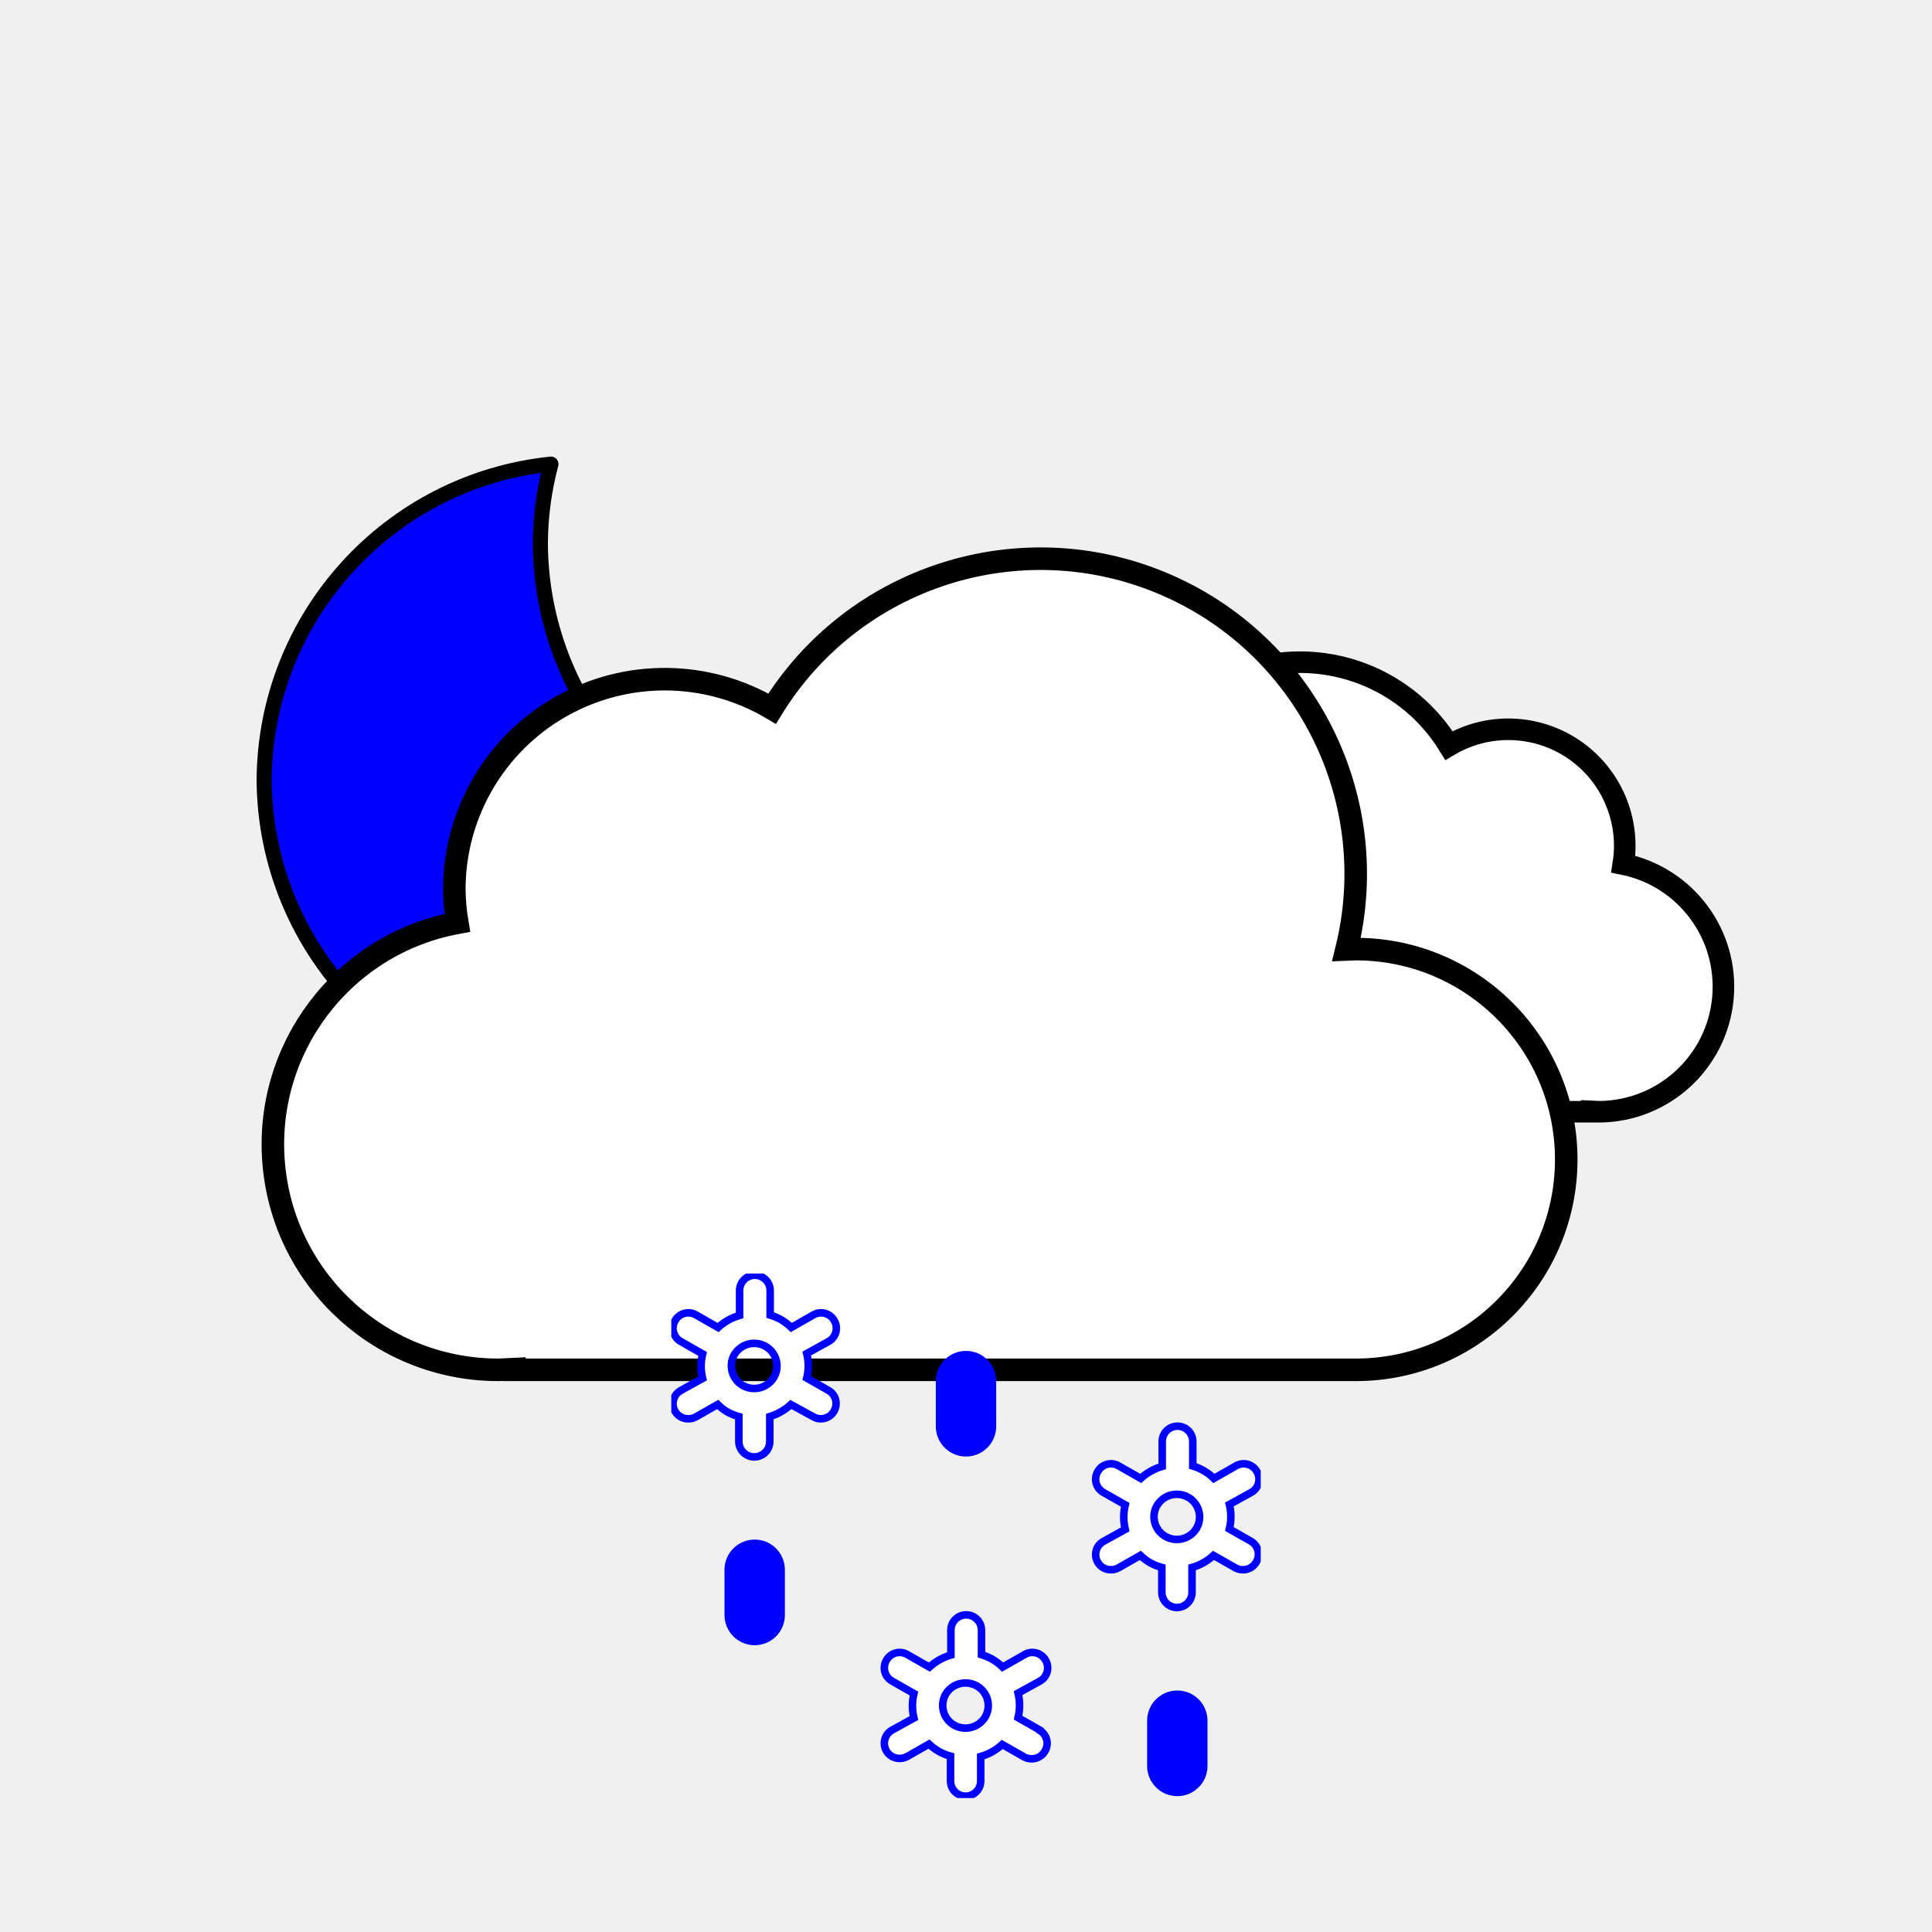
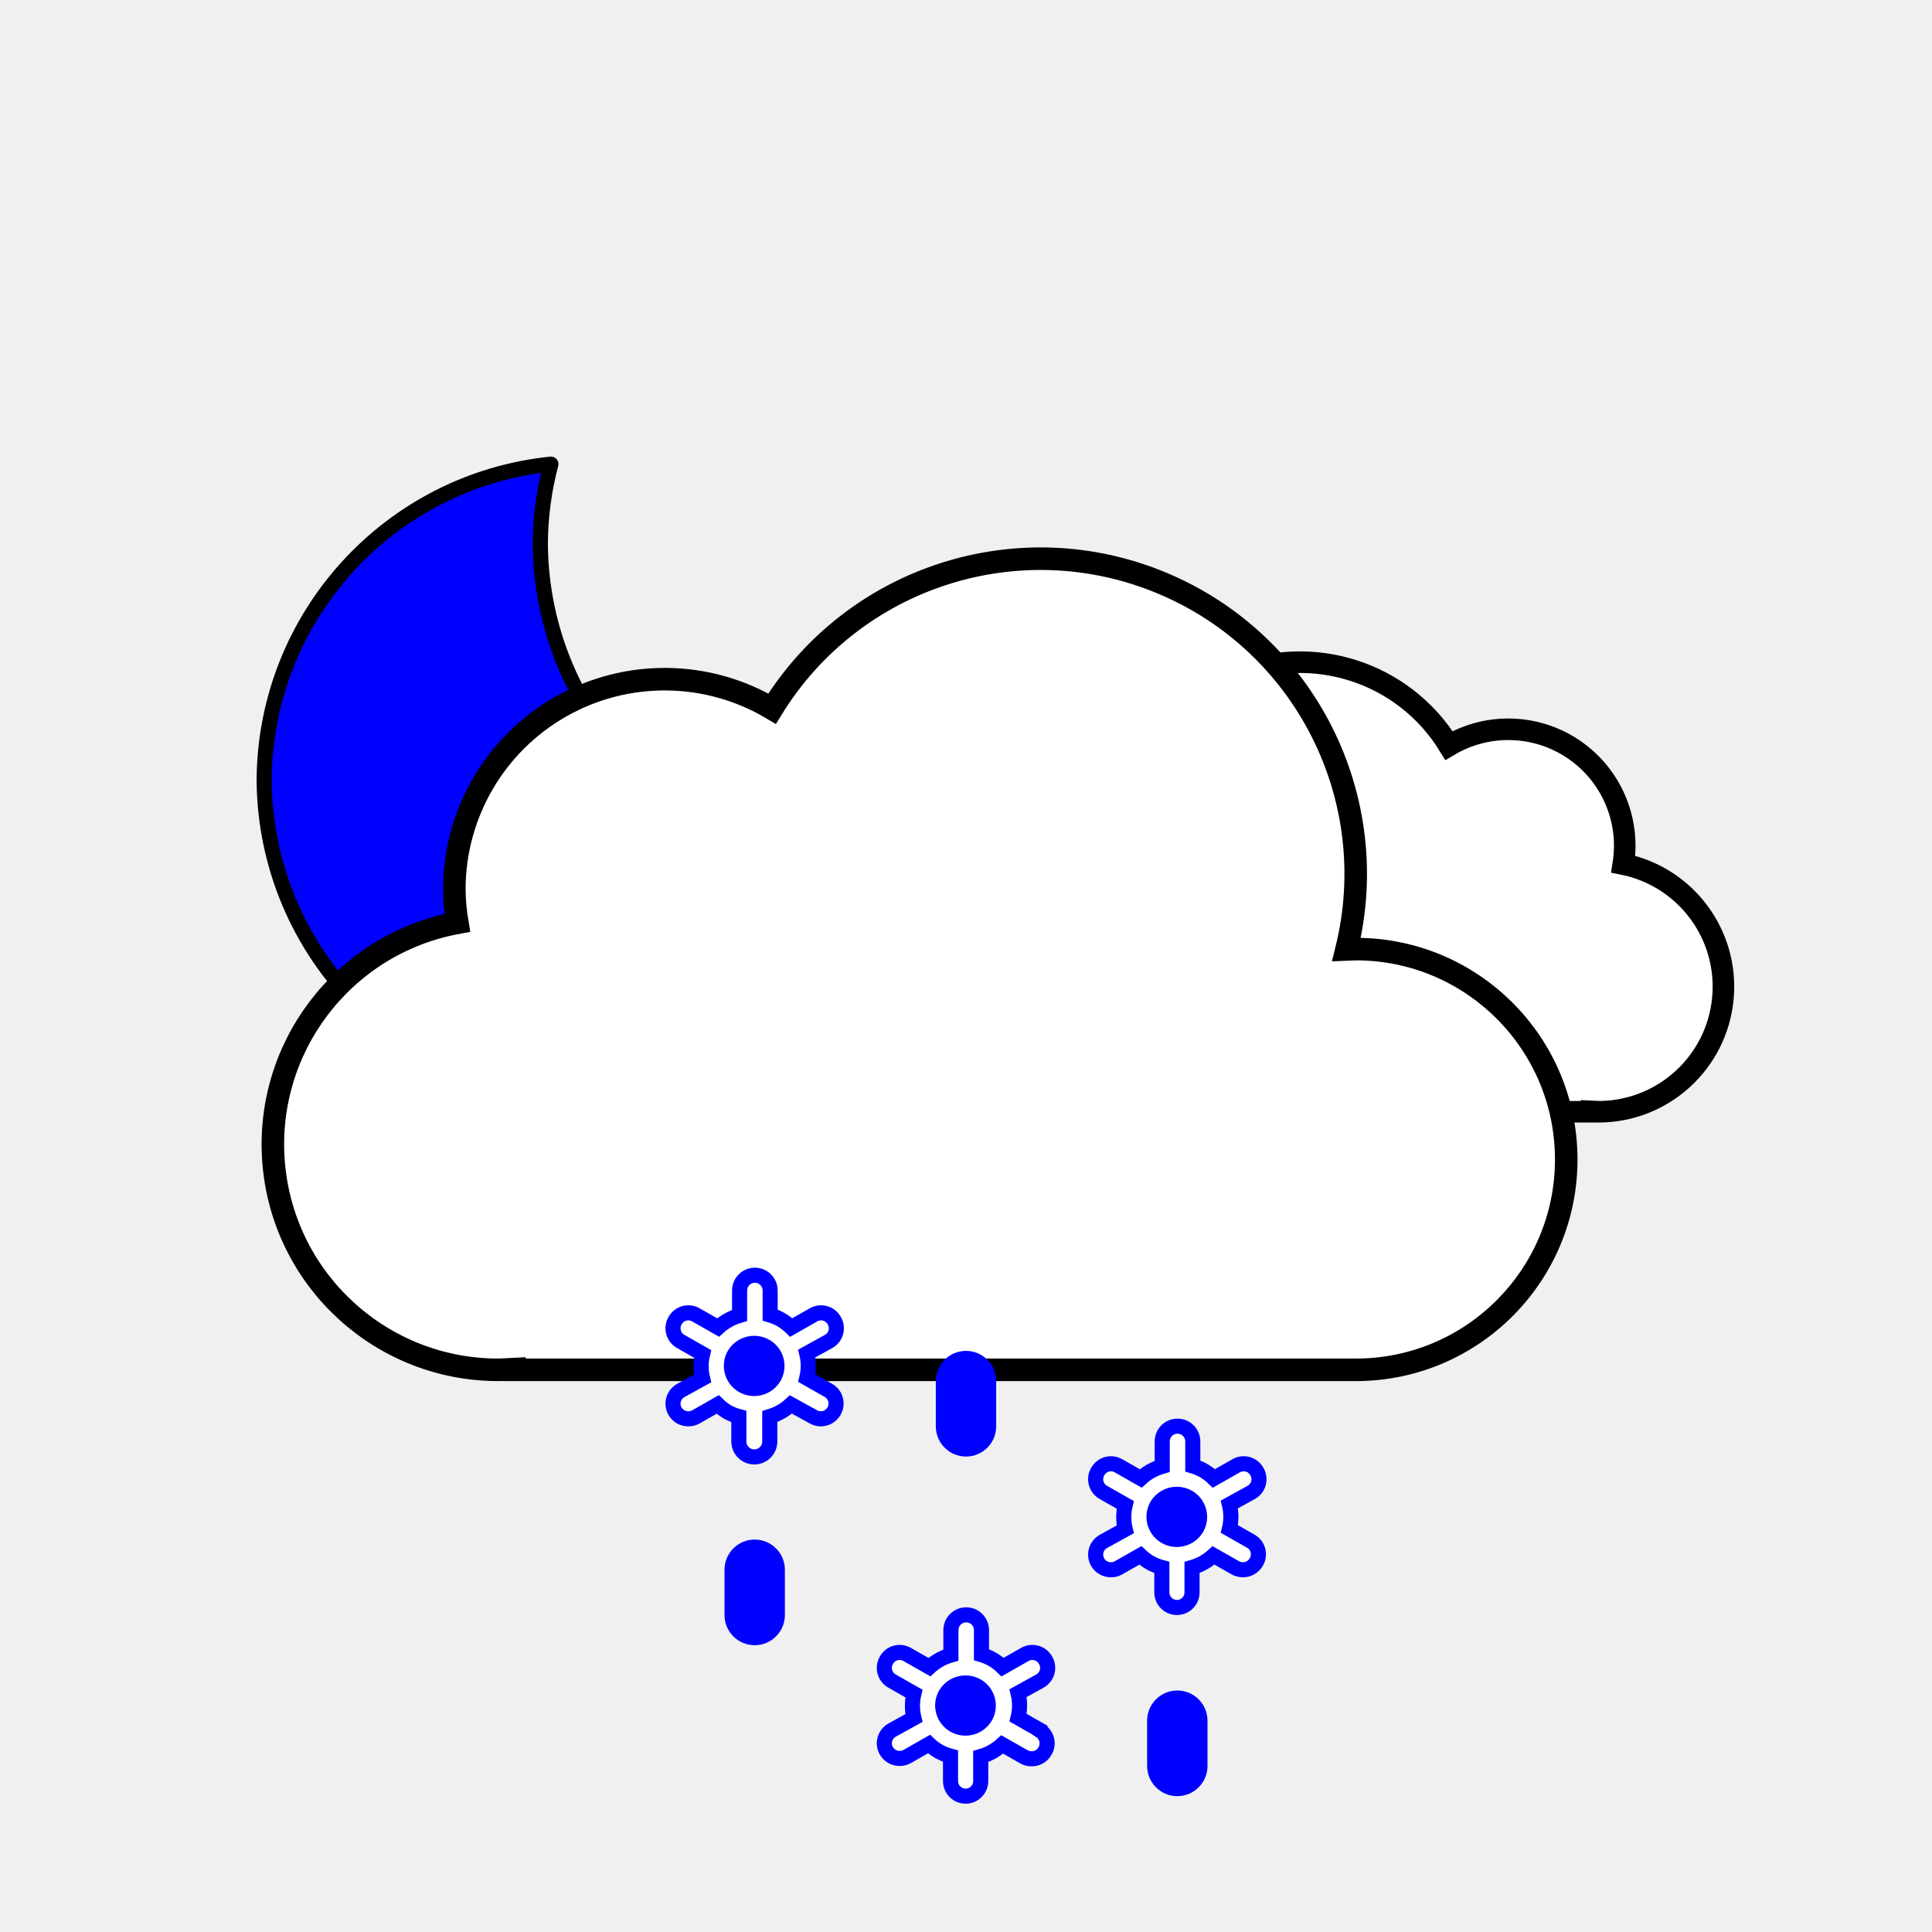
<svg xmlns="http://www.w3.org/2000/svg" xmlns:xlink="http://www.w3.org/1999/xlink" viewBox="0 0 512 512">
  <defs>
    <symbol id="k" viewBox="0 0 172 172">
      <path fill="blue" stroke="black" stroke-linecap="round" stroke-linejoin="round" stroke-width="4" d="M160.6 107.4a84.8 84.8 0 01-85.4-84.3A83.3 83.3 0 0178 2 84.7 84.7 0 002 85.7 84.8 84.8 0 0087.4 170a85.2 85.2 0 0082.6-63.1 88 88 0 01-9.4.5Z" />
    </symbol>
    <symbol id="m" viewBox="0 0 210.3 126.1">
      <path fill="white" stroke="black" stroke-miterlimit="10" stroke-width="6" d="M.5 93.2a32.4 32.4 0 0032.4 32.4h129.8v-.1l2.3.1a34.8 34.8 0 006.5-68.9 32.4 32.4 0 00-48.5-33 48.6 48.6 0 00-88.6 37.1h-1.5A32.4 32.4 0 00.5 93.1Z" />
    </symbol>
    <symbol id="n" viewBox="0 0 350 223">
      <path fill="white" stroke="black" stroke-miterlimit="10" stroke-width="6" d="m291 107-2.5.1A83.9 83.9 0 00135.6 43 56 56 0 0051 91a56.6 56.6 0 00.8 9A60 60 0 0063 219l4-.2v.2h224a56 56 0 000-112Z" />
    </symbol>
    <symbol id="l" viewBox="0 0 398 222">
      <use xlink:href="#m" width="200.3" height="126.1" transform="translate(198 27)" />
      <use xlink:href="#n" width="350" height="222" />
    </symbol>
    <symbol id="j" viewBox="0 0 398.8 246">
      <use xlink:href="#k" width="172" height="172" />
      <use xlink:href="#l" width="398" height="222" transform="translate(.84 24)" />
    </symbol>
-     <symbol id="p" viewBox="0 0 156.2 139">
-       <path fill="white" stroke-width="2" stroke="blue" stroke-miterlimit="10" d="m41.7 31-5.8-3.3a13.7 13.7 0 000-6.5l5.8-3.2a4 4 0 001.5-5.5 4 4 0 00-5.6-1.5l-5.8 3.3a13.6 13.6 0 00-2.6-2 13.8 13.8 0 00-3-1.3V4.5a4 4 0 00-8.1 0v6.6a14.3 14.3 0 00-5.7 3.2L6.6 11A4 4 0 001 12.5 4 4 0 002.5 18l5.8 3.3a13.7 13.7 0 000 6.5L2.5 31A4 4 0 001 36.5a4 4 0 003.5 2 4 4 0 002-.5l5.8-3.3a13.6 13.6 0 002.6 2 13.8 13.8 0 003 1.2v6.6a4 4 0 008.2 0v-6.6a14.2 14.2 0 005.6-3.2l6 3.3a4 4 0 002 .5 4 4 0 003.4-2 4 4 0 00-1.4-5.5ZM19 29.7a6 6 0 01-2.3-8.2 6.1 6.1 0 015.3-3 6.2 6.2 0 013 .8 6 6 0 012.2 8.2 6.1 6.1 0 01-8.2 2.2Z" />
-       <path fill="white" stroke-width="2" stroke="blue" stroke-miterlimit="10" d="m97.7 121-5.8-3.3a13.7 13.7 0 000-6.5l5.8-3.2a4 4 0 001.5-5.5 4 4 0 00-5.6-1.5l-5.8 3.3a13.6 13.6 0 00-2.6-2 13.8 13.8 0 00-3-1.3v-6.5a4 4 0 00-8.1 0v6.6a14.3 14.3 0 00-5.7 3.2l-5.8-3.3a4 4 0 00-5.6 1.5 4 4 0 001.5 5.5l5.8 3.3a13.7 13.7 0 000 6.5l-5.8 3.2a4 4 0 00-1.5 5.5 4 4 0 003.5 2 4 4 0 002-.5l5.8-3.3a13.6 13.6 0 002.7 2 13.8 13.8 0 003 1.2v6.6a4 4 0 008 0V128a14.2 14.2 0 005.7-3.2l5.8 3.3a4 4 0 002 .5 4 4 0 003.5-2 4 4 0 00-1.3-5.5ZM75 119.7a6 6 0 01-2.3-8.2 6.1 6.1 0 015.3-3 6.2 6.2 0 013 .8 6 6 0 012.2 8.2 6.1 6.1 0 01-8.2 2.2Z" />
-       <path fill="white" stroke-width="2" stroke="blue" stroke-miterlimit="10" d="m153.7 71-5.8-3.3a13.7 13.7 0 000-6.5l5.8-3.2a4 4 0 001.5-5.5 4 4 0 00-5.6-1.5l-5.8 3.3a13.6 13.6 0 00-2.6-2 13.8 13.8 0 00-3-1.3v-6.5a4 4 0 00-8.1 0v6.6a14.3 14.3 0 00-5.7 3.2l-5.8-3.3a4 4 0 00-5.6 1.5 4 4 0 001.5 5.5l5.8 3.3a13.7 13.7 0 000 6.5l-5.8 3.2a4 4 0 00-1.5 5.5 4 4 0 003.5 2 4 4 0 002-.5l5.8-3.3a13.6 13.6 0 002.7 2 13.8 13.8 0 003 1.2v6.6a4 4 0 008 0v-6.6a14.2 14.2 0 005.7-3.2l5.8 3.3a4 4 0 002 .5 4 4 0 003.5-2 4 4 0 00-1.3-5.5ZM131 69.7a6 6 0 01-2.3-8.2 6.1 6.1 0 015.3-3 6.2 6.2 0 013 .8 6 6 0 012.2 8.2 6.1 6.1 0 01-8.2 2.2Z" />
+     <symbol id="p" viewBox="0 0 156.2 139" style="overflow:visible">
+       <path fill="white" stroke-width="4" stroke="blue" stroke-miterlimit="10" d="m41.7 31-5.8-3.3a13.7 13.7 0 000-6.5l5.8-3.2a4 4 0 001.5-5.5 4 4 0 00-5.6-1.5l-5.8 3.3a13.6 13.6 0 00-2.6-2 13.8 13.8 0 00-3-1.3V4.5a4 4 0 00-8.1 0v6.6a14.3 14.3 0 00-5.7 3.2L6.6 11A4 4 0 001 12.5 4 4 0 002.5 18l5.8 3.3a13.7 13.7 0 000 6.5L2.5 31A4 4 0 001 36.5a4 4 0 003.5 2 4 4 0 002-.5l5.8-3.3a13.6 13.6 0 002.6 2 13.8 13.8 0 003 1.2v6.6a4 4 0 008.2 0v-6.6a14.2 14.2 0 005.6-3.2l6 3.3a4 4 0 002 .5 4 4 0 003.4-2 4 4 0 00-1.4-5.5ZM19 29.7a6 6 0 01-2.3-8.2 6.1 6.1 0 015.3-3 6.2 6.2 0 013 .8 6 6 0 012.2 8.2 6.1 6.1 0 01-8.2 2.2Z" />
+       <path fill="white" stroke-width="4" stroke="blue" stroke-miterlimit="10" d="m97.7 121-5.8-3.3a13.7 13.7 0 000-6.5l5.8-3.2a4 4 0 001.5-5.5 4 4 0 00-5.6-1.5l-5.8 3.3a13.6 13.6 0 00-2.6-2 13.8 13.8 0 00-3-1.3v-6.5a4 4 0 00-8.1 0v6.6a14.3 14.3 0 00-5.7 3.2l-5.8-3.3a4 4 0 00-5.6 1.5 4 4 0 001.5 5.5l5.8 3.3a13.7 13.7 0 000 6.5l-5.8 3.2a4 4 0 00-1.5 5.5 4 4 0 003.5 2 4 4 0 002-.5l5.8-3.3a13.6 13.6 0 002.7 2 13.8 13.8 0 003 1.2v6.6a4 4 0 008 0V128a14.2 14.2 0 005.7-3.2l5.8 3.3a4 4 0 002 .5 4 4 0 003.5-2 4 4 0 00-1.3-5.5ZM75 119.7a6 6 0 01-2.3-8.2 6.1 6.1 0 015.3-3 6.2 6.2 0 013 .8 6 6 0 012.2 8.2 6.1 6.1 0 01-8.2 2.2Z" />
+       <path fill="white" stroke-width="4" stroke="blue" stroke-miterlimit="10" d="m153.7 71-5.8-3.3a13.7 13.7 0 000-6.5l5.8-3.2a4 4 0 001.5-5.5 4 4 0 00-5.6-1.5l-5.8 3.3a13.6 13.6 0 00-2.6-2 13.8 13.8 0 00-3-1.3v-6.5a4 4 0 00-8.1 0v6.6a14.3 14.3 0 00-5.7 3.2l-5.8-3.3a4 4 0 00-5.6 1.5 4 4 0 001.5 5.5l5.8 3.3a13.7 13.7 0 000 6.5l-5.8 3.2a4 4 0 00-1.5 5.5 4 4 0 003.5 2 4 4 0 002-.5l5.8-3.3a13.6 13.6 0 002.7 2 13.8 13.8 0 003 1.2v6.6a4 4 0 008 0v-6.6a14.2 14.2 0 005.7-3.2l5.8 3.3a4 4 0 002 .5 4 4 0 003.5-2 4 4 0 00-1.3-5.5ZM131 69.7a6 6 0 01-2.3-8.2 6.1 6.1 0 015.3-3 6.2 6.2 0 013 .8 6 6 0 012.2 8.2 6.1 6.1 0 01-8.2 2.2Z" />
+       <circle cx="22" cy="24" r="5" fill="blue" />
+       <circle cx="78" cy="114" r="5" fill="blue" />
+       <circle cx="134" cy="64" r="5" fill="blue" />
    </symbol>
-     <symbol id="o" viewBox="0 0 156.2 139">
+     <symbol id="o" viewBox="0 0 156.2 139" style="overflow:visible">
      <use xlink:href="#p" width="156.2" height="139" />
      <path fill="blue" stroke-miterlimit="10" d="M22.1 98.5a8 8 0 01-8-8v-12a8 8 0 0116 0v12a8 8 0 01-8 8Z" />
      <path fill="blue" stroke-miterlimit="10" d="M78.1 48.5a8 8 0 01-8-8v-12a8 8 0 0116 0v12a8 8 0 01-8 8Z" />
      <path fill="blue" stroke-miterlimit="10" d="M134.1 138.5a8 8 0 01-8-8v-12a8 8 0 0116 0v12a8 8 0 01-8 8Z" />
    </symbol>
  </defs>
  <use xlink:href="#j" width="398.8" height="246" transform="translate(68 121)" />
  <use xlink:href="#o" width="156.2" height="139" transform="translate(177.9 337.5)" />
</svg>
